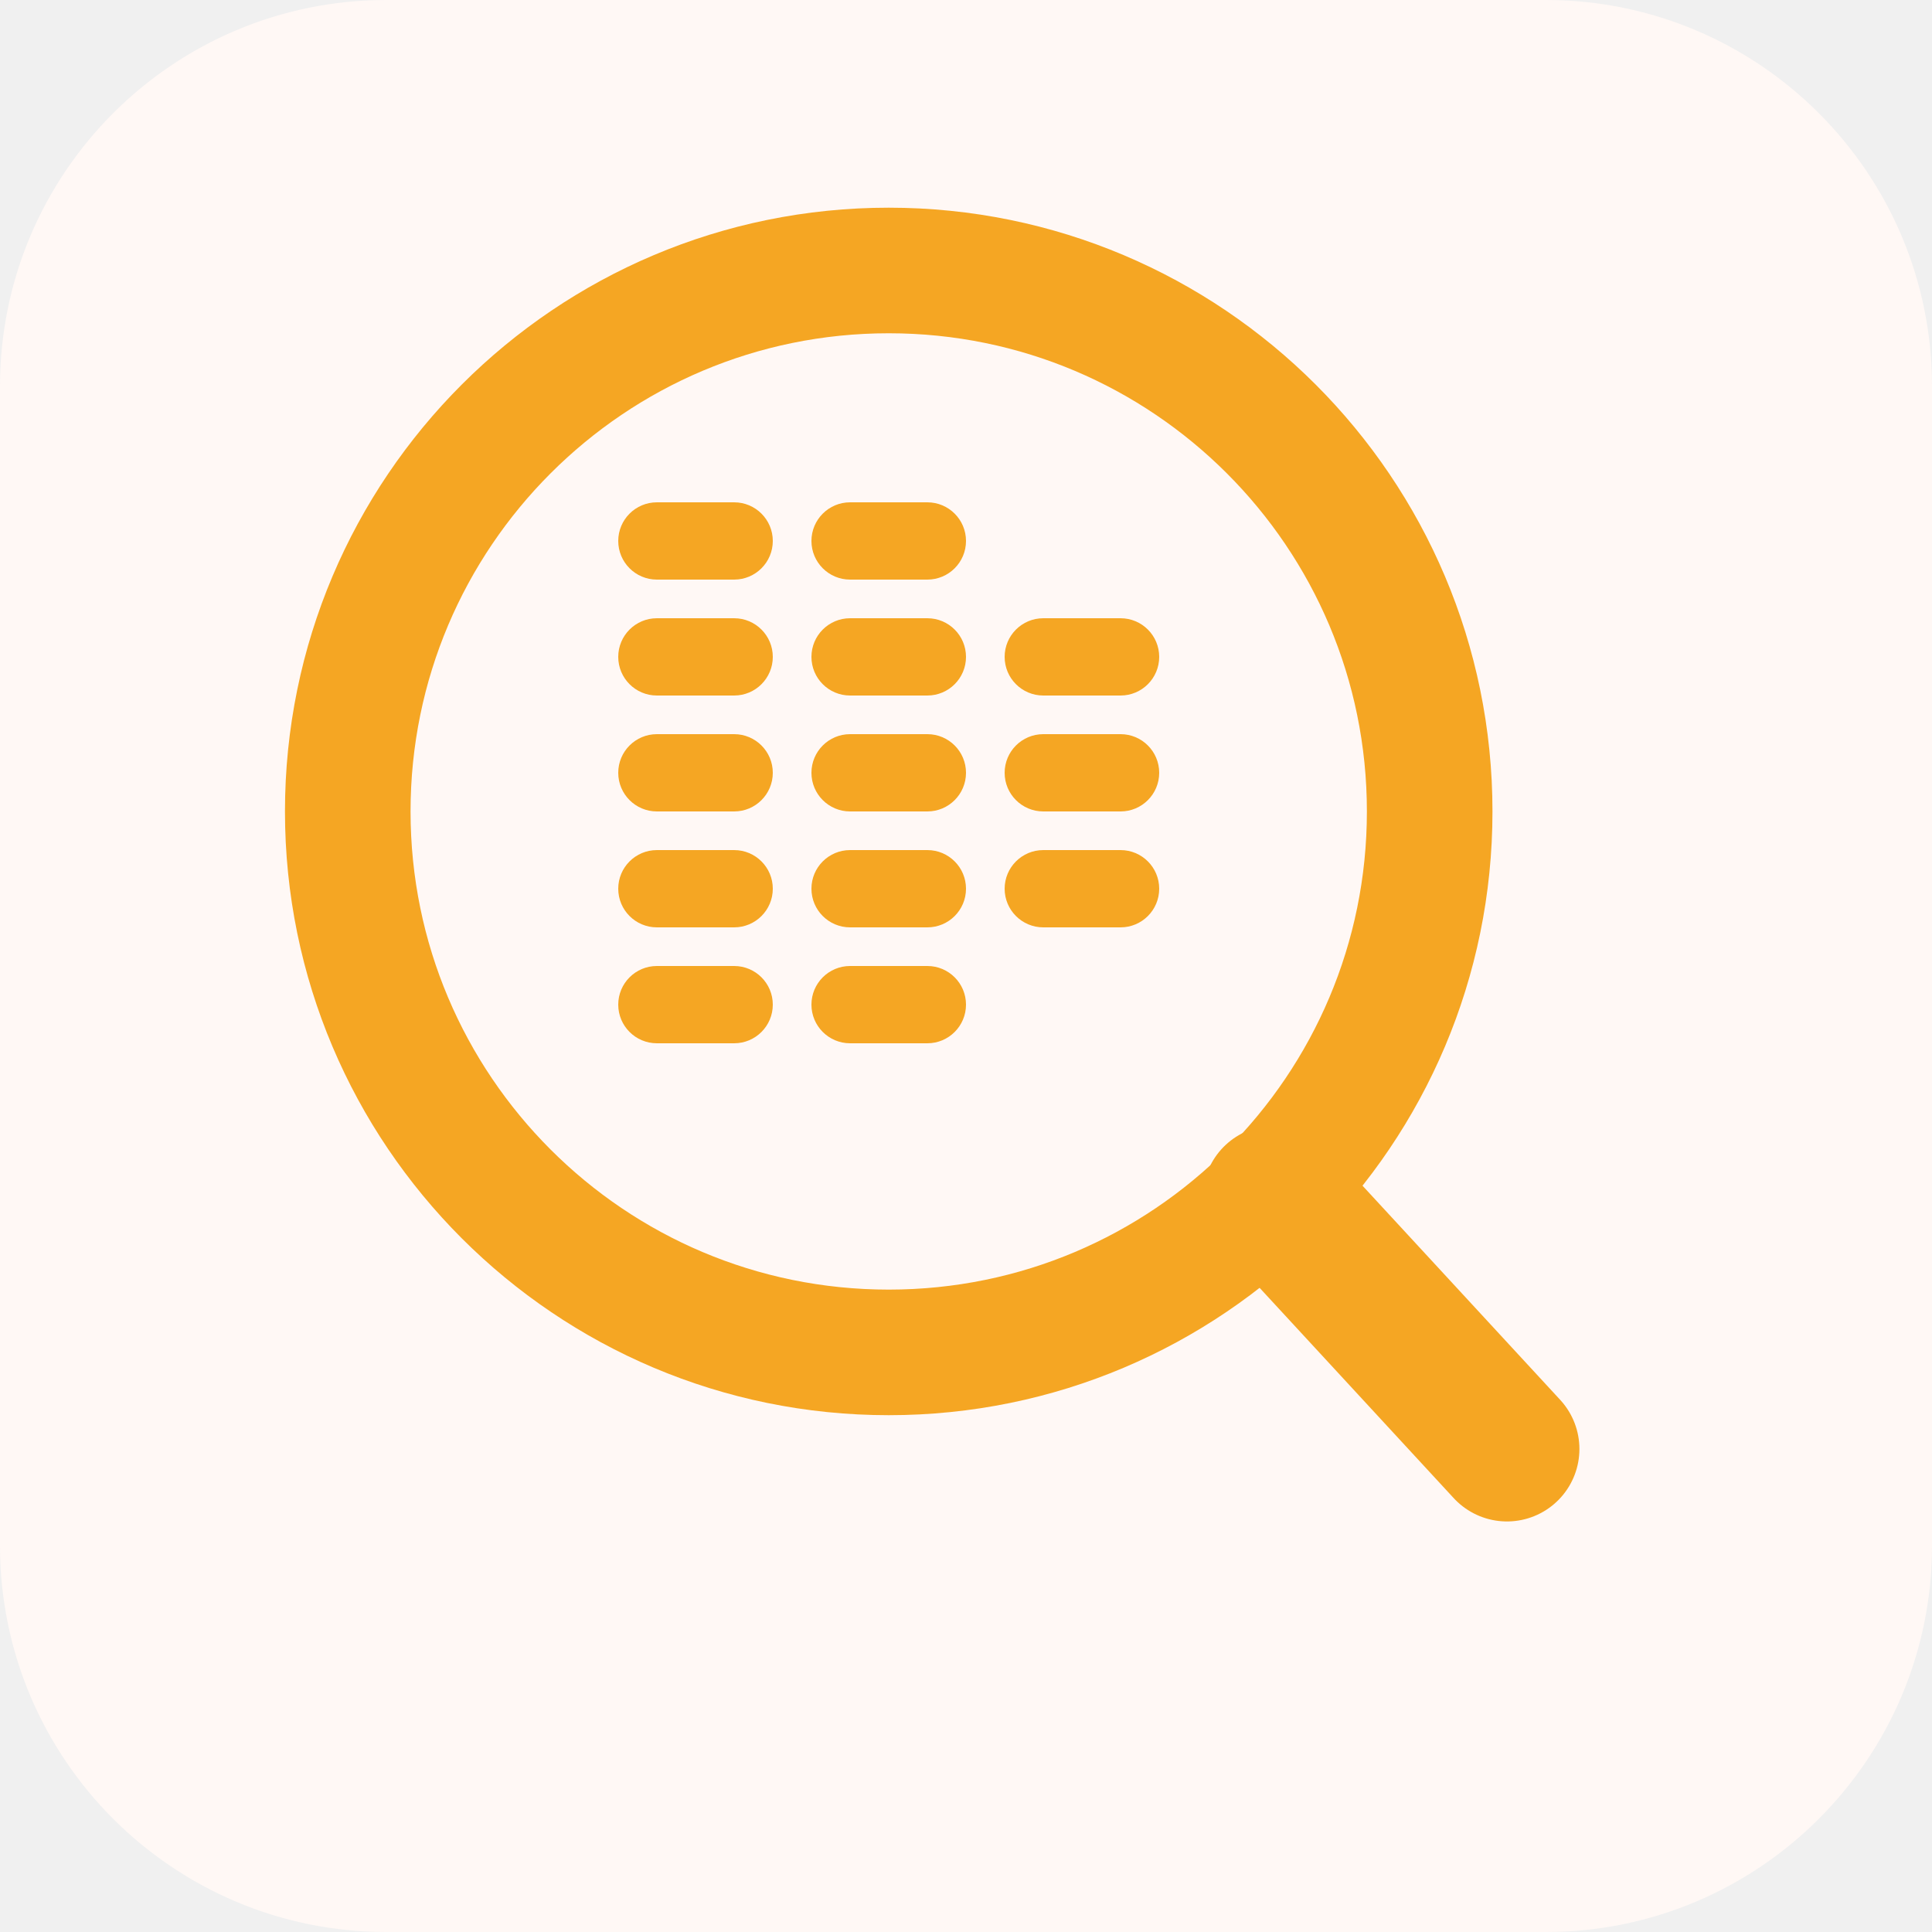
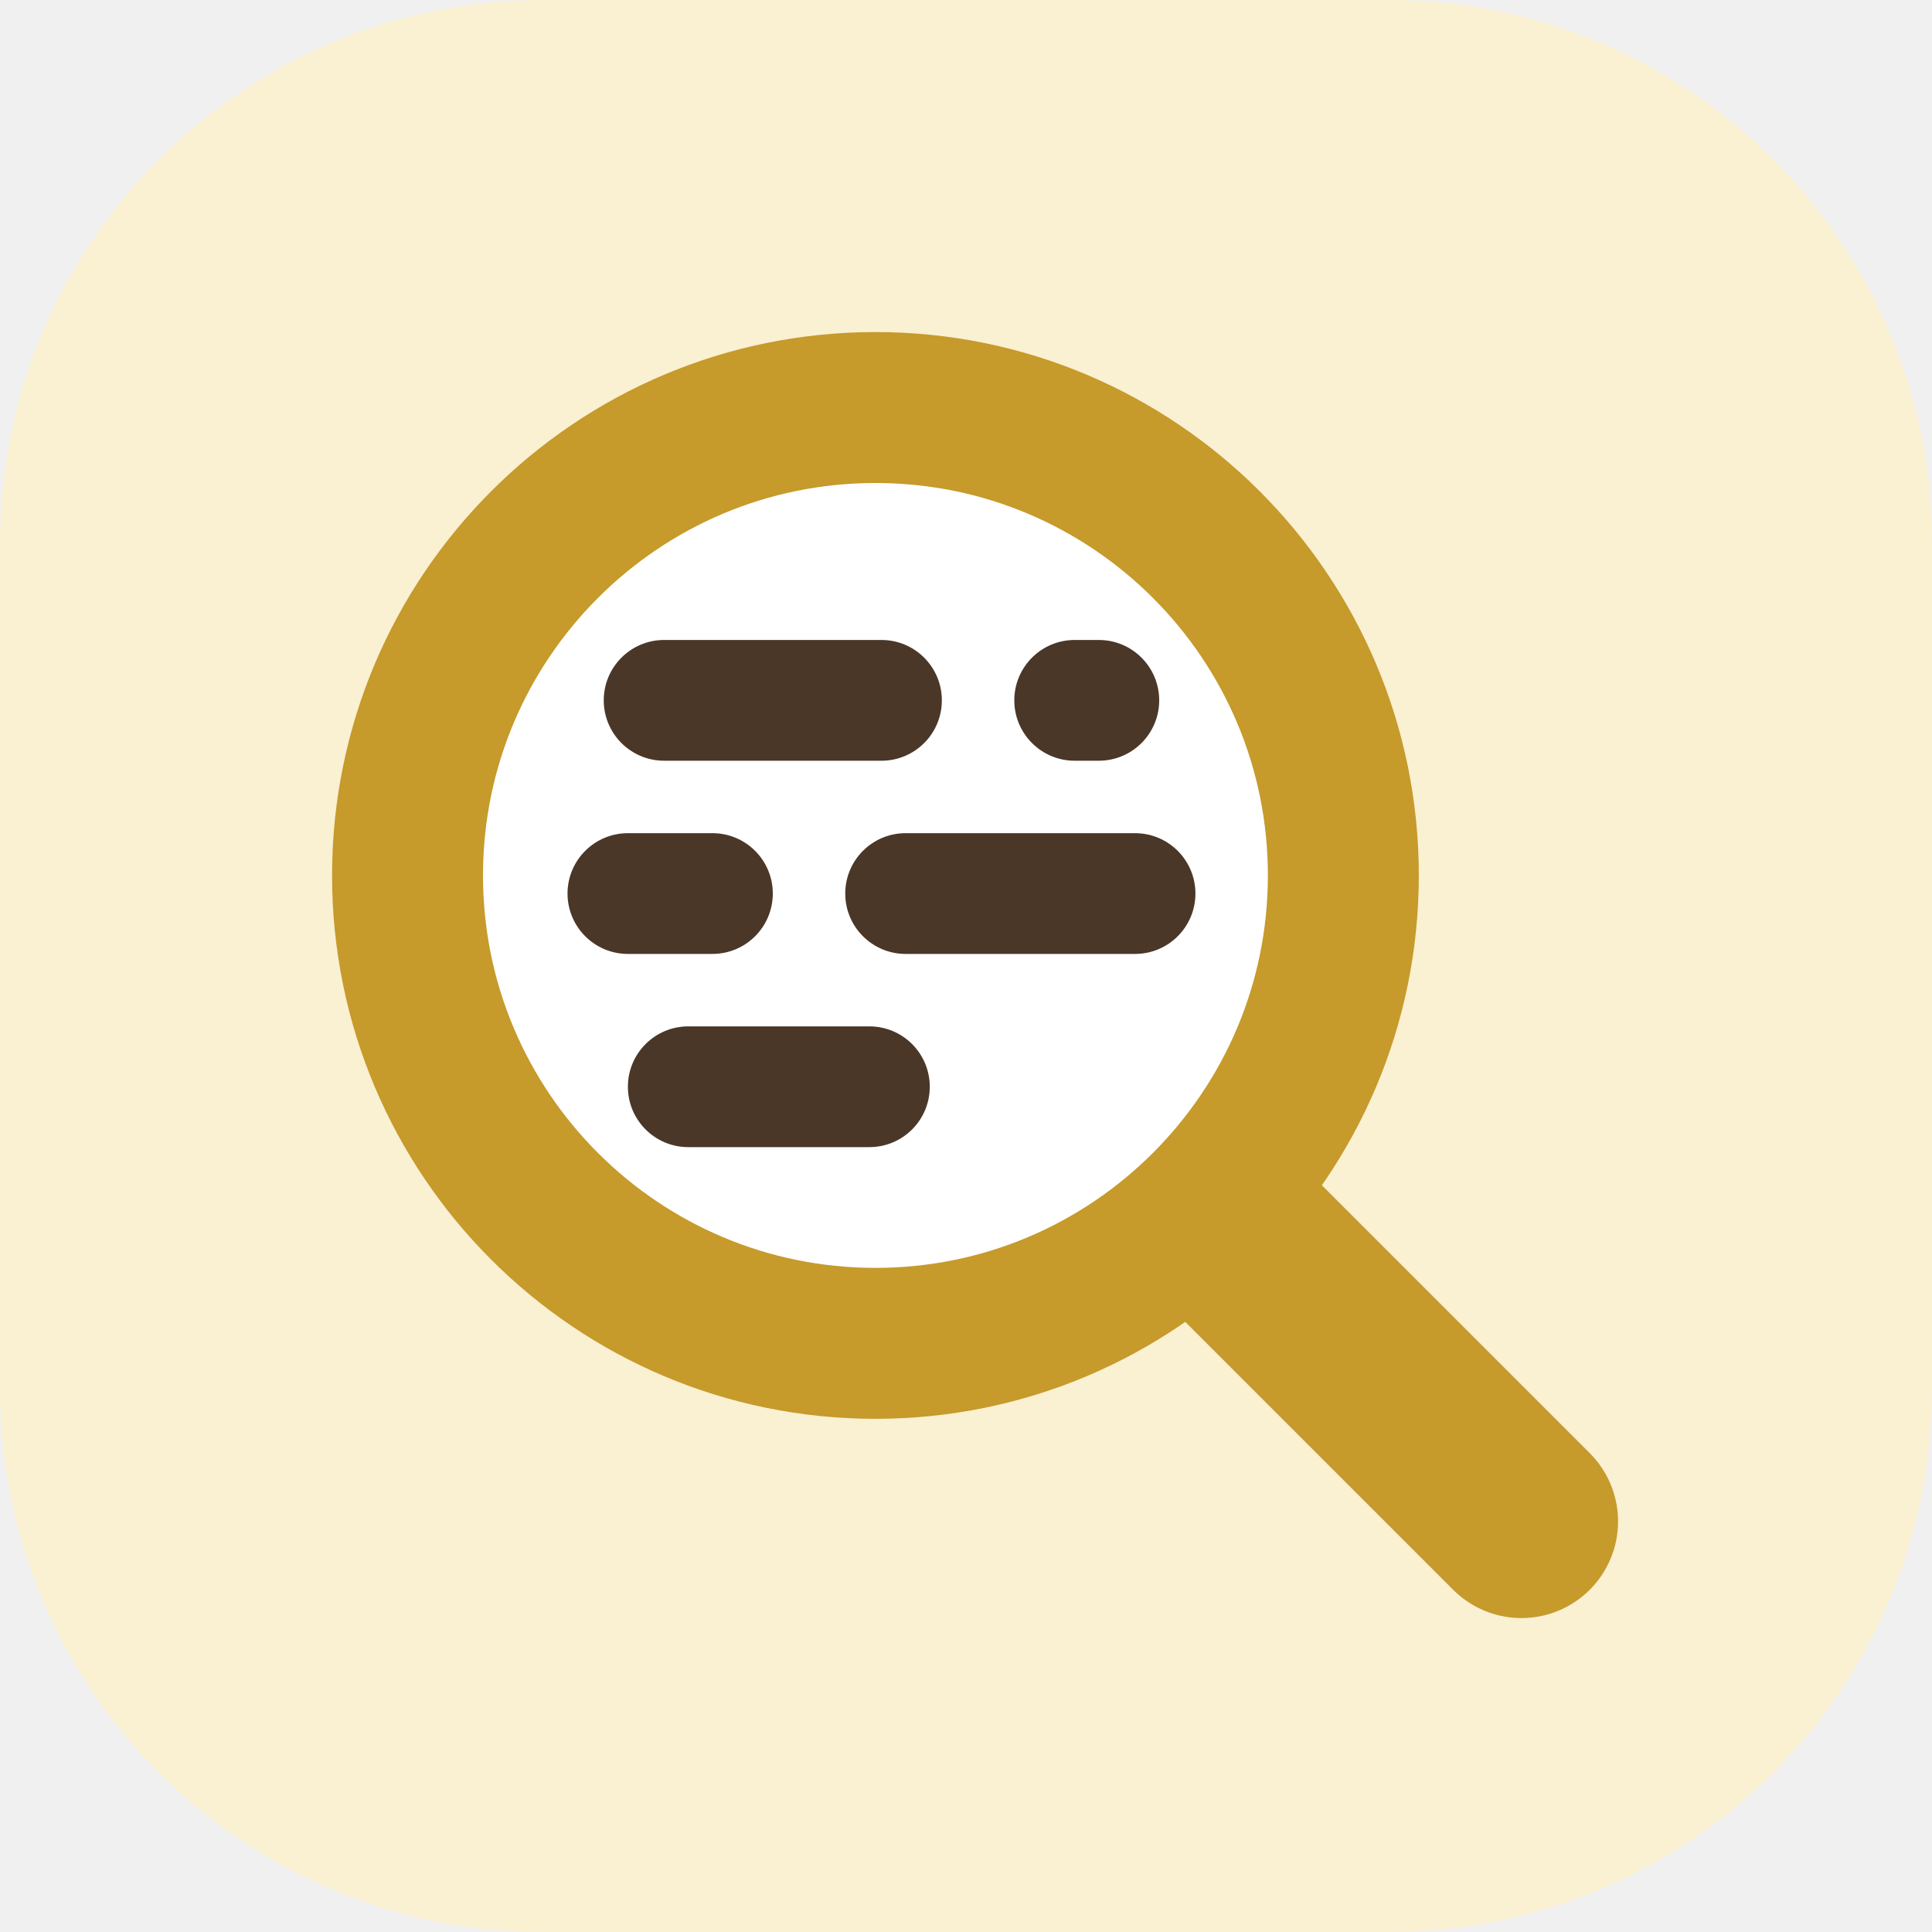
- <svg xmlns="http://www.w3.org/2000/svg" viewBox="0 0 100 100">
-   <rect width="100" height="100" rx="20" fill="#fff8f5" />
-   <circle cx="46" cy="42" r="28" fill="none" stroke="#F5A623" stroke-width="6.5" stroke-linecap="round" />
-   <line x1="66" y1="62" x2="78" y2="75" stroke="#F5A623" stroke-width="7.5" stroke-linecap="round" />
-   <rect x="32" y="26" width="8" height="4" rx="2" fill="#F5A623" />
-   <rect x="42" y="26" width="8" height="4" rx="2" fill="#F5A623" />
-   <rect x="32" y="32" width="8" height="4" rx="2" fill="#F5A623" />
-   <rect x="42" y="32" width="8" height="4" rx="2" fill="#F5A623" />
-   <rect x="52" y="32" width="8" height="4" rx="2" fill="#F5A623" />
-   <rect x="32" y="38" width="8" height="4" rx="2" fill="#F5A623" />
-   <rect x="42" y="38" width="8" height="4" rx="2" fill="#F5A623" />
-   <rect x="52" y="38" width="8" height="4" rx="2" fill="#F5A623" />
-   <rect x="32" y="44" width="8" height="4" rx="2" fill="#F5A623" />
-   <rect x="42" y="44" width="8" height="4" rx="2" fill="#F5A623" />
-   <rect x="52" y="44" width="8" height="4" rx="2" fill="#F5A623" />
-   <rect x="32" y="50" width="8" height="4" rx="2" fill="#F5A623" />
-   <rect x="42" y="50" width="8" height="4" rx="2" fill="#F5A623" />
+ <svg xmlns="http://www.w3.org/2000/svg" viewBox="0 0 32 32" fill="none">
+   <rect width="32" height="32" rx="9" fill="#FAF0D2" />
+   <circle cx="14.5" cy="14.5" r="7.75" fill="#FFFFFF" stroke="#C69A2B" stroke-width="2.5" />
+   <path d="M20.4 20.4 25.2 25.2" stroke="#C69A2B" stroke-width="3.2" stroke-linecap="round" />
+   <rect x="10" y="10.6" width="5.6" height="2" rx="1" fill="#4A3728" />
+   <rect x="16.8" y="10.6" width="2.4" height="2" rx="1" fill="#4A3728" />
+   <rect x="9.4" y="13.8" width="3.4" height="2" rx="1" fill="#4A3728" />
+   <rect x="14" y="13.8" width="5.8" height="2" rx="1" fill="#4A3728" />
+   <rect x="10.4" y="17" width="5" height="2" rx="1" fill="#4A3728" />
</svg>
